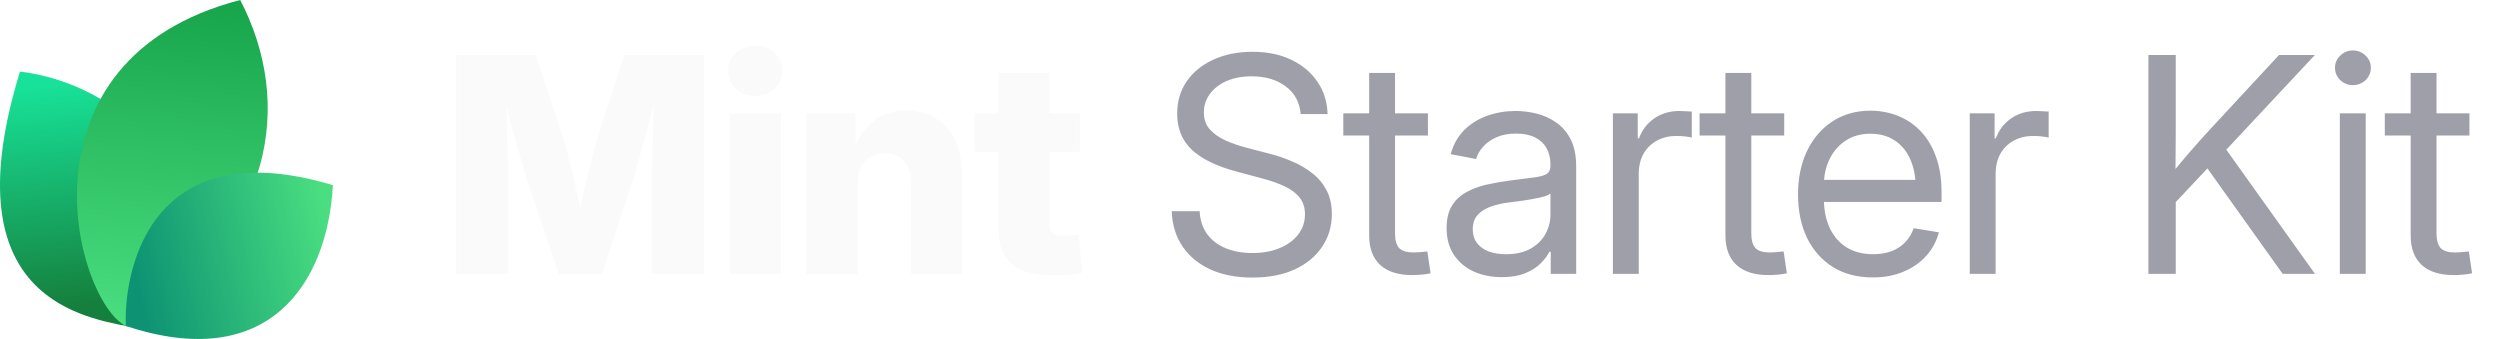
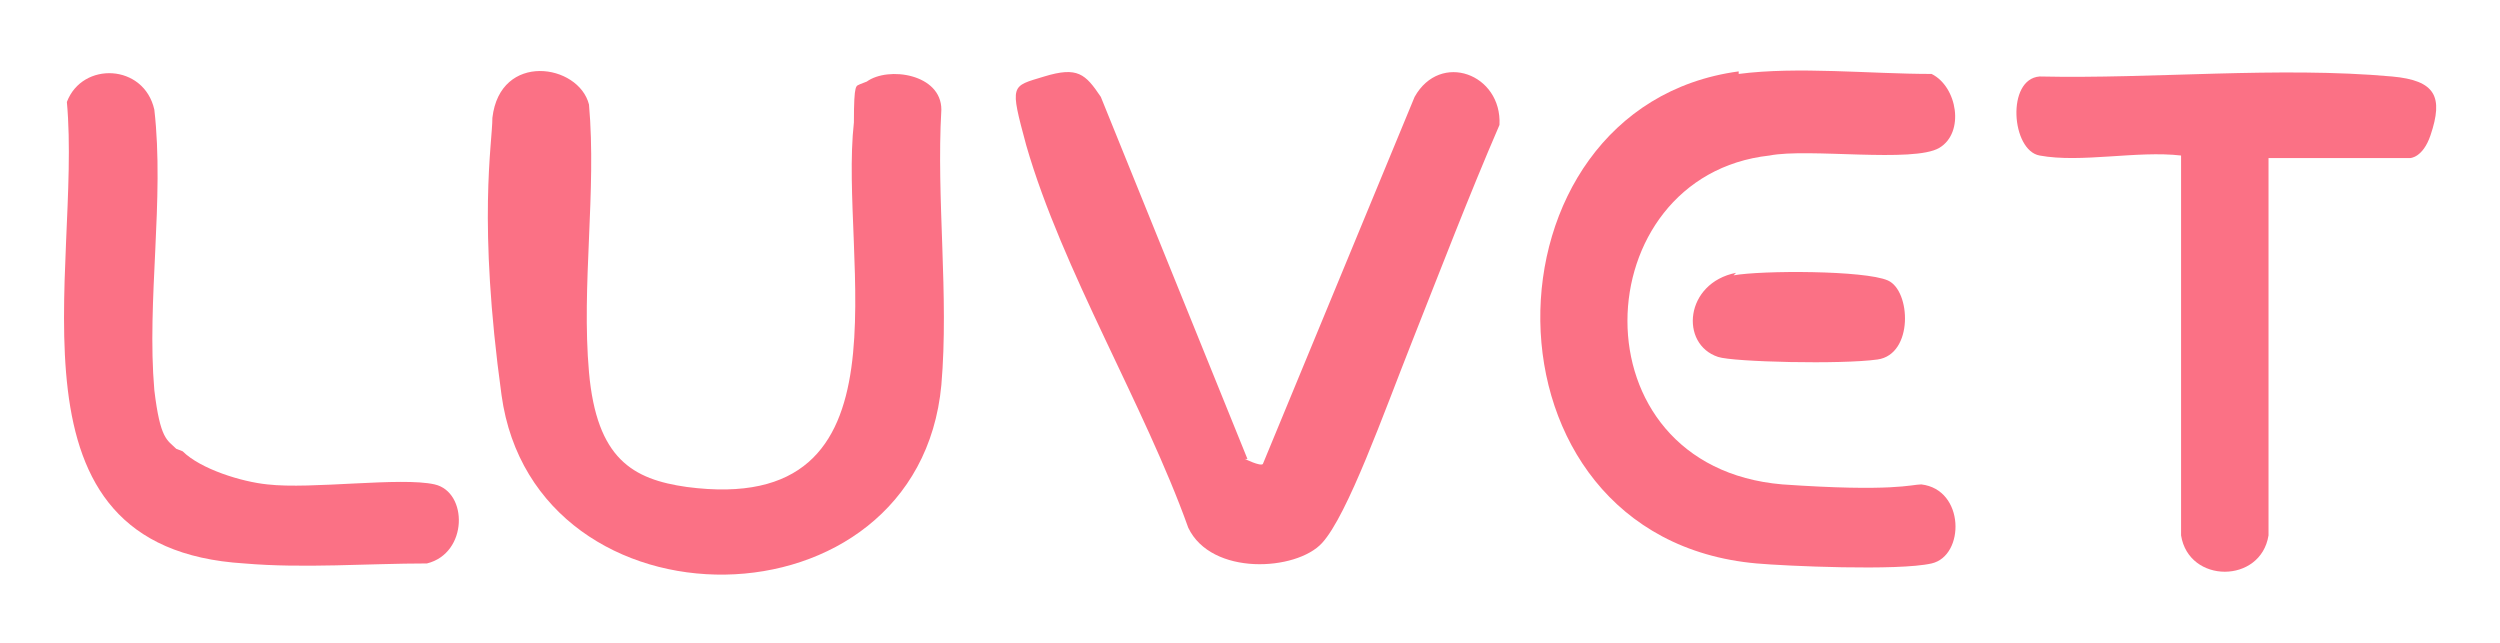
- <svg xmlns="http://www.w3.org/2000/svg" width="177" height="24" viewBox="0 0 177 24" fill="none">
-   <path d="M9.061 23.108C5.268 22.377 -3.391 20.627 1.417 5.064C9.634 6.099 16.973 14.064 9.061 23.108Z" fill="url(#paint0_linear_17557_2145)" />
-   <path d="M8.919 23.094C5.276 21.222 0.784 4.209 17.007 0C20.757 7.193 19.621 16.545 8.919 23.094Z" fill="url(#paint1_linear_17557_2145)" />
-   <path d="M8.914 23.079C8.735 19.882 10.159 9.085 23.57 13.111C23.181 20.123 18.984 26.418 8.914 23.079Z" fill="url(#paint2_linear_17557_2145)" />
-   <path d="M32.301 19.392V3.894H37.938L39.925 9.948C40.036 10.315 40.164 10.787 40.31 11.362C40.462 11.938 40.611 12.552 40.757 13.204C40.91 13.855 41.048 14.483 41.173 15.086C41.305 15.682 41.412 16.192 41.495 16.615H40.695C40.771 16.192 40.871 15.682 40.996 15.086C41.128 14.49 41.267 13.866 41.412 13.214C41.565 12.562 41.714 11.948 41.86 11.373C42.005 10.79 42.133 10.315 42.244 9.948L44.2 3.894H49.848V19.392H46.166V12.704C46.166 12.357 46.173 11.917 46.187 11.383C46.2 10.849 46.214 10.27 46.228 9.646C46.249 9.022 46.266 8.391 46.28 7.753C46.301 7.115 46.311 6.519 46.311 5.964H46.623C46.485 6.561 46.332 7.181 46.166 7.826C45.999 8.471 45.833 9.102 45.666 9.719C45.507 10.336 45.351 10.901 45.198 11.414C45.053 11.928 44.928 12.357 44.824 12.704L42.608 19.392H39.561L37.314 12.704C37.203 12.357 37.072 11.928 36.919 11.414C36.773 10.901 36.614 10.34 36.441 9.729C36.274 9.112 36.104 8.481 35.931 7.836C35.764 7.192 35.608 6.567 35.463 5.964H35.827C35.834 6.512 35.844 7.105 35.858 7.743C35.872 8.374 35.886 9.005 35.9 9.636C35.92 10.26 35.938 10.839 35.952 11.373C35.965 11.907 35.972 12.351 35.972 12.704V19.392H32.301ZM51.668 19.392V8.024H55.288V19.392H51.668ZM53.468 6.786C52.927 6.786 52.473 6.616 52.105 6.276C51.738 5.93 51.554 5.507 51.554 5.007C51.554 4.508 51.738 4.088 52.105 3.749C52.473 3.409 52.927 3.239 53.468 3.239C54.009 3.239 54.463 3.409 54.83 3.749C55.198 4.082 55.382 4.501 55.382 5.007C55.382 5.507 55.198 5.93 54.83 6.276C54.463 6.616 54.009 6.786 53.468 6.786ZM60.708 13.027V19.392H57.088V8.024H60.551L60.593 10.967H60.281C60.593 10.024 61.061 9.268 61.685 8.7C62.309 8.124 63.138 7.836 64.171 7.836C64.975 7.836 65.672 8.017 66.262 8.377C66.851 8.731 67.302 9.234 67.614 9.885C67.933 10.537 68.092 11.307 68.092 12.194V19.392H64.483V12.912C64.483 12.26 64.32 11.754 63.994 11.394C63.675 11.033 63.221 10.853 62.632 10.853C62.25 10.853 61.914 10.936 61.623 11.102C61.332 11.269 61.106 11.515 60.947 11.841C60.787 12.16 60.708 12.555 60.708 13.027ZM76.456 8.024V10.749H69.008V8.024H76.456ZM70.683 5.163H74.292V15.783C74.292 16.102 74.361 16.334 74.5 16.48C74.646 16.625 74.899 16.698 75.259 16.698C75.405 16.698 75.596 16.688 75.831 16.667C76.074 16.646 76.251 16.629 76.362 16.615L76.632 19.309C76.313 19.378 75.963 19.427 75.582 19.455C75.207 19.482 74.836 19.496 74.469 19.496C73.2 19.496 72.25 19.222 71.619 18.674C70.995 18.127 70.683 17.308 70.683 16.22V5.163Z" fill="#FAFAFA" />
-   <path d="M88.667 19.652C87.523 19.652 86.528 19.458 85.682 19.07C84.843 18.681 84.188 18.137 83.716 17.437C83.245 16.736 82.992 15.908 82.957 14.951H84.933C84.968 15.596 85.148 16.14 85.474 16.584C85.8 17.021 86.24 17.354 86.795 17.582C87.35 17.804 87.974 17.915 88.667 17.915C89.388 17.915 90.026 17.801 90.581 17.572C91.143 17.343 91.583 17.024 91.902 16.615C92.228 16.199 92.391 15.717 92.391 15.169C92.391 14.698 92.266 14.306 92.017 13.994C91.767 13.675 91.413 13.408 90.956 13.193C90.498 12.978 89.954 12.787 89.323 12.621L87.502 12.132C86.123 11.765 85.082 11.255 84.382 10.603C83.689 9.944 83.342 9.095 83.342 8.055C83.342 7.174 83.571 6.404 84.028 5.746C84.486 5.087 85.117 4.577 85.921 4.217C86.726 3.849 87.645 3.666 88.678 3.666C89.718 3.666 90.63 3.853 91.413 4.227C92.204 4.602 92.824 5.122 93.275 5.787C93.726 6.446 93.965 7.209 93.993 8.076H92.089C92.013 7.23 91.656 6.574 91.018 6.11C90.387 5.638 89.586 5.403 88.615 5.403C87.95 5.403 87.36 5.513 86.847 5.735C86.341 5.957 85.946 6.262 85.661 6.651C85.377 7.032 85.235 7.469 85.235 7.961C85.235 8.447 85.377 8.849 85.661 9.168C85.946 9.48 86.317 9.74 86.774 9.948C87.232 10.149 87.724 10.319 88.251 10.457L89.884 10.884C90.439 11.023 90.977 11.206 91.496 11.435C92.023 11.657 92.495 11.934 92.911 12.267C93.334 12.593 93.67 12.995 93.92 13.474C94.17 13.945 94.294 14.504 94.294 15.149C94.294 16.015 94.066 16.788 93.608 17.468C93.157 18.148 92.512 18.681 91.673 19.07C90.834 19.458 89.832 19.652 88.667 19.652ZM101.097 8.024V9.594H95.106V8.024H101.097ZM96.937 5.163H98.767V16.521C98.767 17 98.865 17.347 99.059 17.562C99.26 17.77 99.6 17.874 100.078 17.874C100.21 17.874 100.366 17.867 100.546 17.853C100.733 17.832 100.903 17.815 101.056 17.801L101.285 19.351C101.097 19.392 100.886 19.423 100.65 19.444C100.414 19.465 100.189 19.475 99.974 19.475C98.996 19.475 98.244 19.236 97.717 18.758C97.197 18.272 96.937 17.579 96.937 16.677V5.163ZM106.33 19.621C105.595 19.621 104.932 19.489 104.343 19.226C103.754 18.955 103.285 18.564 102.939 18.05C102.592 17.53 102.419 16.896 102.419 16.147C102.419 15.495 102.547 14.965 102.804 14.556C103.06 14.146 103.403 13.828 103.833 13.599C104.263 13.363 104.742 13.186 105.269 13.068C105.796 12.95 106.333 12.857 106.881 12.787C107.574 12.69 108.132 12.617 108.555 12.569C108.978 12.52 109.287 12.441 109.481 12.33C109.675 12.212 109.772 12.014 109.772 11.737V11.654C109.772 11.203 109.679 10.815 109.492 10.489C109.311 10.163 109.041 9.91 108.68 9.729C108.32 9.549 107.872 9.459 107.338 9.459C106.805 9.459 106.34 9.546 105.945 9.719C105.556 9.892 105.241 10.118 104.998 10.395C104.755 10.665 104.593 10.953 104.509 11.258L102.71 10.915C102.897 10.222 103.22 9.65 103.677 9.199C104.135 8.748 104.679 8.412 105.31 8.19C105.941 7.968 106.607 7.857 107.307 7.857C107.8 7.857 108.295 7.92 108.795 8.044C109.301 8.169 109.765 8.381 110.188 8.679C110.611 8.97 110.951 9.369 111.208 9.875C111.464 10.374 111.593 11.005 111.593 11.768V19.392H109.793V17.822H109.7C109.568 18.085 109.363 18.359 109.086 18.643C108.809 18.921 108.444 19.153 107.994 19.34C107.543 19.527 106.988 19.621 106.33 19.621ZM106.621 17.998C107.321 17.998 107.904 17.867 108.368 17.603C108.84 17.333 109.19 16.986 109.419 16.563C109.654 16.133 109.772 15.682 109.772 15.211V13.692C109.703 13.769 109.554 13.841 109.325 13.911C109.096 13.973 108.829 14.032 108.524 14.088C108.226 14.143 107.921 14.192 107.609 14.233C107.304 14.275 107.033 14.309 106.798 14.337C106.354 14.393 105.938 14.49 105.549 14.628C105.168 14.76 104.86 14.954 104.624 15.211C104.388 15.467 104.27 15.811 104.27 16.241C104.27 16.615 104.367 16.934 104.561 17.198C104.762 17.461 105.04 17.662 105.393 17.801C105.747 17.933 106.156 17.998 106.621 17.998ZM114.193 19.392V8.024H115.951V9.792H116.045C116.253 9.209 116.61 8.741 117.116 8.388C117.622 8.034 118.219 7.857 118.905 7.857C119.058 7.857 119.217 7.864 119.384 7.878C119.55 7.885 119.682 7.892 119.779 7.899V9.74C119.716 9.719 119.578 9.695 119.363 9.667C119.155 9.639 118.922 9.625 118.666 9.625C118.174 9.625 117.726 9.733 117.324 9.948C116.922 10.163 116.603 10.471 116.367 10.874C116.138 11.276 116.024 11.758 116.024 12.319V19.392H114.193ZM126.322 8.024V9.594H120.33V8.024H126.322ZM122.161 5.163H123.992V16.521C123.992 17 124.089 17.347 124.283 17.562C124.484 17.77 124.824 17.874 125.302 17.874C125.434 17.874 125.59 17.867 125.77 17.853C125.958 17.832 126.127 17.815 126.28 17.801L126.509 19.351C126.322 19.392 126.11 19.423 125.874 19.444C125.639 19.465 125.413 19.475 125.198 19.475C124.221 19.475 123.468 19.236 122.941 18.758C122.421 18.272 122.161 17.579 122.161 16.677V5.163ZM132.604 19.642C131.502 19.642 130.555 19.396 129.765 18.903C128.974 18.404 128.364 17.714 127.934 16.834C127.511 15.946 127.3 14.927 127.3 13.775C127.3 12.611 127.511 11.584 127.934 10.697C128.364 9.802 128.964 9.102 129.734 8.596C130.51 8.089 131.408 7.836 132.428 7.836C133.1 7.836 133.738 7.954 134.341 8.19C134.952 8.426 135.489 8.783 135.954 9.261C136.425 9.74 136.793 10.343 137.056 11.071C137.327 11.792 137.462 12.645 137.462 13.63V14.296H128.433V12.735H136.463L135.631 13.297C135.631 12.541 135.506 11.876 135.257 11.3C135.007 10.725 134.643 10.277 134.165 9.958C133.686 9.632 133.107 9.469 132.428 9.469C131.748 9.469 131.162 9.632 130.67 9.958C130.177 10.284 129.796 10.725 129.526 11.279C129.262 11.827 129.13 12.441 129.13 13.12V14.046C129.13 14.864 129.273 15.572 129.557 16.168C129.841 16.757 130.243 17.211 130.763 17.53C131.283 17.842 131.901 17.998 132.615 17.998C133.093 17.998 133.523 17.929 133.905 17.79C134.293 17.645 134.619 17.433 134.882 17.156C135.153 16.879 135.354 16.546 135.486 16.157L137.275 16.449C137.108 17.08 136.81 17.634 136.38 18.113C135.95 18.591 135.413 18.966 134.768 19.236C134.123 19.507 133.402 19.642 132.604 19.642ZM139.459 19.392V8.024H141.217V9.792H141.311C141.519 9.209 141.876 8.741 142.382 8.388C142.888 8.034 143.485 7.857 144.171 7.857C144.324 7.857 144.483 7.864 144.649 7.878C144.816 7.885 144.948 7.892 145.045 7.899V9.74C144.982 9.719 144.844 9.695 144.629 9.667C144.421 9.639 144.188 9.625 143.932 9.625C143.439 9.625 142.992 9.733 142.59 9.948C142.188 10.163 141.869 10.471 141.633 10.874C141.404 11.276 141.29 11.758 141.29 12.319V19.392H139.459ZM153.429 14.961V12.715C153.783 12.257 154.136 11.82 154.49 11.404C154.844 10.981 155.204 10.565 155.572 10.156C155.939 9.74 156.314 9.327 156.695 8.918L161.355 3.894H163.893L157.277 10.967H157.184L153.429 14.961ZM152.108 19.392V3.894H154.043V9.241L154.022 12.559L154.043 13.505V19.392H152.108ZM161.615 19.392L155.967 11.477L157.173 9.969L163.903 19.392H161.615ZM165.661 19.392V8.024H167.492V19.392H165.661ZM166.587 6.027C166.24 6.027 165.942 5.909 165.692 5.673C165.443 5.43 165.318 5.139 165.318 4.799C165.318 4.459 165.443 4.172 165.692 3.936C165.942 3.693 166.24 3.572 166.587 3.572C166.934 3.572 167.232 3.693 167.482 3.936C167.731 4.172 167.856 4.459 167.856 4.799C167.856 5.139 167.731 5.43 167.482 5.673C167.232 5.909 166.934 6.027 166.587 6.027ZM174.836 8.024V9.594H168.844V8.024H174.836ZM170.675 5.163H172.506V16.521C172.506 17 172.603 17.347 172.797 17.562C172.998 17.77 173.338 17.874 173.816 17.874C173.948 17.874 174.104 17.867 174.284 17.853C174.472 17.832 174.641 17.815 174.794 17.801L175.023 19.351C174.836 19.392 174.624 19.423 174.388 19.444C174.153 19.465 173.927 19.475 173.712 19.475C172.735 19.475 171.982 19.236 171.455 18.758C170.935 18.272 170.675 17.579 170.675 16.677V5.163Z" fill="#9F9FA9" />
-   <defs>
-     <linearGradient id="paint0_linear_17557_2145" x1="3.776" y1="5.916" x2="5.232" y2="21.559" gradientUnits="userSpaceOnUse">
-       <stop stop-color="#18E299" />
-       <stop offset="1" stop-color="#15803D" />
-     </linearGradient>
-     <linearGradient id="paint1_linear_17557_2145" x1="12.171" y1="-0.718" x2="10.19" y2="22.983" gradientUnits="userSpaceOnUse">
-       <stop stop-color="#16A34A" />
-       <stop offset="1" stop-color="#4ADE80" />
-     </linearGradient>
-     <linearGradient id="paint2_linear_17557_2145" x1="23.133" y1="15.353" x2="9.338" y2="18.52" gradientUnits="userSpaceOnUse">
-       <stop stop-color="#4ADE80" />
-       <stop offset="1" stop-color="#0D9373" />
-     </linearGradient>
-   </defs>
+ <svg xmlns="http://www.w3.org/2000/svg" width="572" height="147" viewBox="0 0 572 147" fill="none">
+   <path d="M198.317 18.667C203.238 15.117 215.383 16.917 215.383 25.083C214.206 45.5 217.148 67.667 215.383 88.083C210.086 145.25 122.403 145.833 114.753 90.417C109.251 50.564 112.658 32.84 112.658 26.957C114.423 11.791 132.407 14.583 134.761 23.917C136.527 43.75 132.996 65.333 134.761 85.167C136.527 105 144.765 109.667 157.123 111.417C210.086 118.417 191.844 59.5 195.374 28C195.374 18.667 195.905 19.808 196.81 19.25L198.317 18.667Z" fill="#FB7185" style="fill:#FB7185;fill:color(display-p3 0.984 0.443 0.522);fill-opacity:1;" />
+   <path d="M284.823 105C284.823 105 288.354 106.75 288.942 106.167L323.663 22.167C329.547 11.667 343.671 16.917 343.082 28.583C336.021 44.917 329.547 61.833 323.074 78.167C316.601 94.5 308.362 117.833 302.477 124.25C296.593 130.667 277.173 131.833 271.877 120.75C261.872 92.75 243.041 61.833 234.803 33.25C231 19.128 231.272 19.833 238.922 17.5C246.572 15.167 248.337 16.917 251.868 22.167L285.412 105H284.823Z" fill="#FB7185" style="fill:#FB7185;fill:color(display-p3 0.984 0.443 0.522);fill-opacity:1;" />
+   <path d="M397.811 16.917C411.346 15.167 427.823 16.917 441.947 16.917C447.831 19.833 449.597 30.333 443.712 33.833C437.827 37.333 413.7 33.833 404.872 35.583C362.502 40.25 359.56 106.75 407.815 110.833C433.19 112.596 437.381 110.833 439.593 110.833C449.597 112 449.597 127.167 441.947 128.917C434.296 130.667 408.403 129.5 401.93 128.917C336.021 123.083 337.198 24.5 397.811 16.333V16.917Z" fill="#FB7185" style="fill:#FB7185;fill:color(display-p3 0.984 0.443 0.522);fill-opacity:1;" />
+   <path d="M466.663 35.583C460.189 34.417 459.012 18.083 466.663 17.5C492.556 18.083 521.391 15.167 547.284 17.5C557.333 18.406 559.053 22.167 556.111 30.917C554.346 36.167 551.403 36.167 551.403 36.167H519.037V122.5C517.272 133.583 500.794 133.583 499.029 122.5V35.583C489.025 34.417 476.078 37.333 466.663 35.583Z" fill="#FB7185" style="fill:#FB7185;fill:color(display-p3 0.984 0.443 0.522);fill-opacity:1;" />
+   <path d="M41.782 103.25C45.901 107.333 55.317 110.25 61.202 110.833C71.206 112 91.802 109.083 99.453 110.833C107.103 112.583 107.103 126.583 97.687 128.917C84.152 128.917 69.44 130.083 55.905 128.917C-1.177 125.417 18.831 61.833 15.3 23.333C18.831 14 32.955 14.583 35.309 25.083C37.663 45.5 33.543 68.833 35.309 89.25C36.667 100.606 38.238 100.606 40.333 102.692L41.782 103.25Z" fill="#FB7185" style="fill:#FB7185;fill:color(display-p3 0.984 0.443 0.522);fill-opacity:1;" />
+   <path d="M396.634 63C403.107 61.833 426.646 61.833 431.942 64.167C437.239 66.5 437.827 81.083 429.589 82.25C421.35 83.417 396.634 82.833 393.103 81.667C384.276 78.75 385.453 64.75 397.222 62.417L396.634 63Z" fill="#FB7185" style="fill:#FB7185;fill:color(display-p3 0.984 0.443 0.522);fill-opacity:1;" />
</svg>
